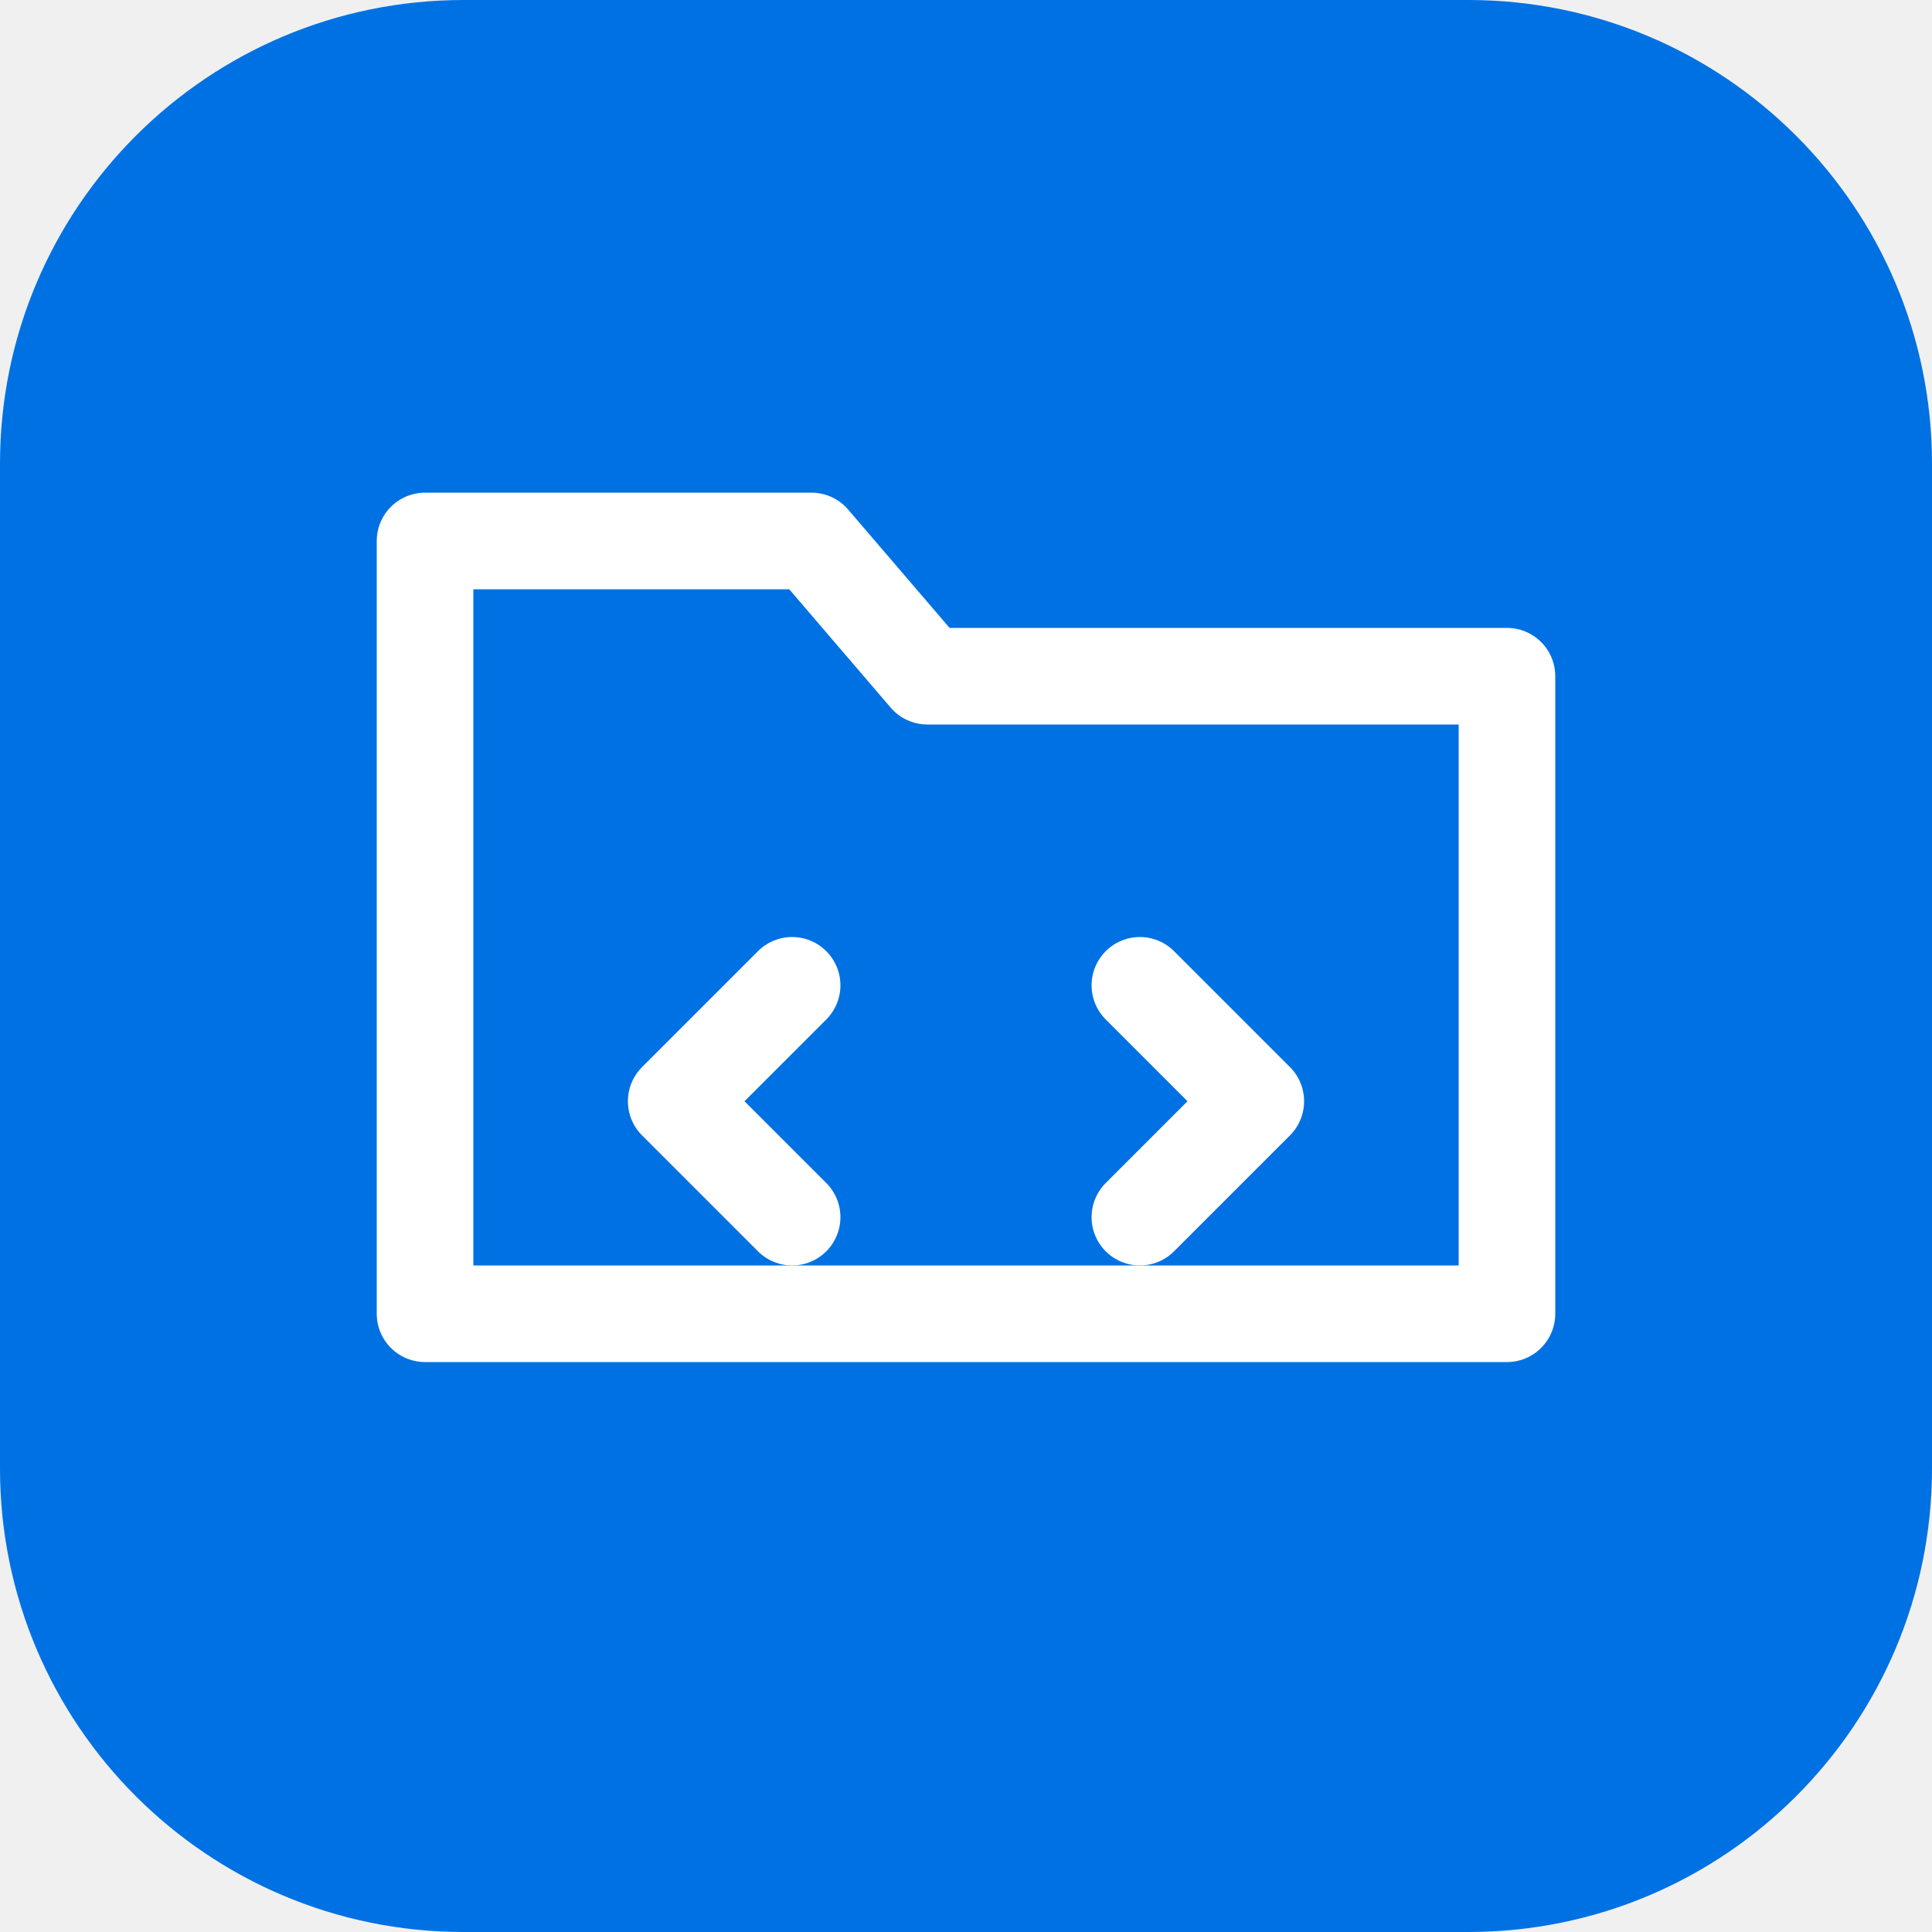
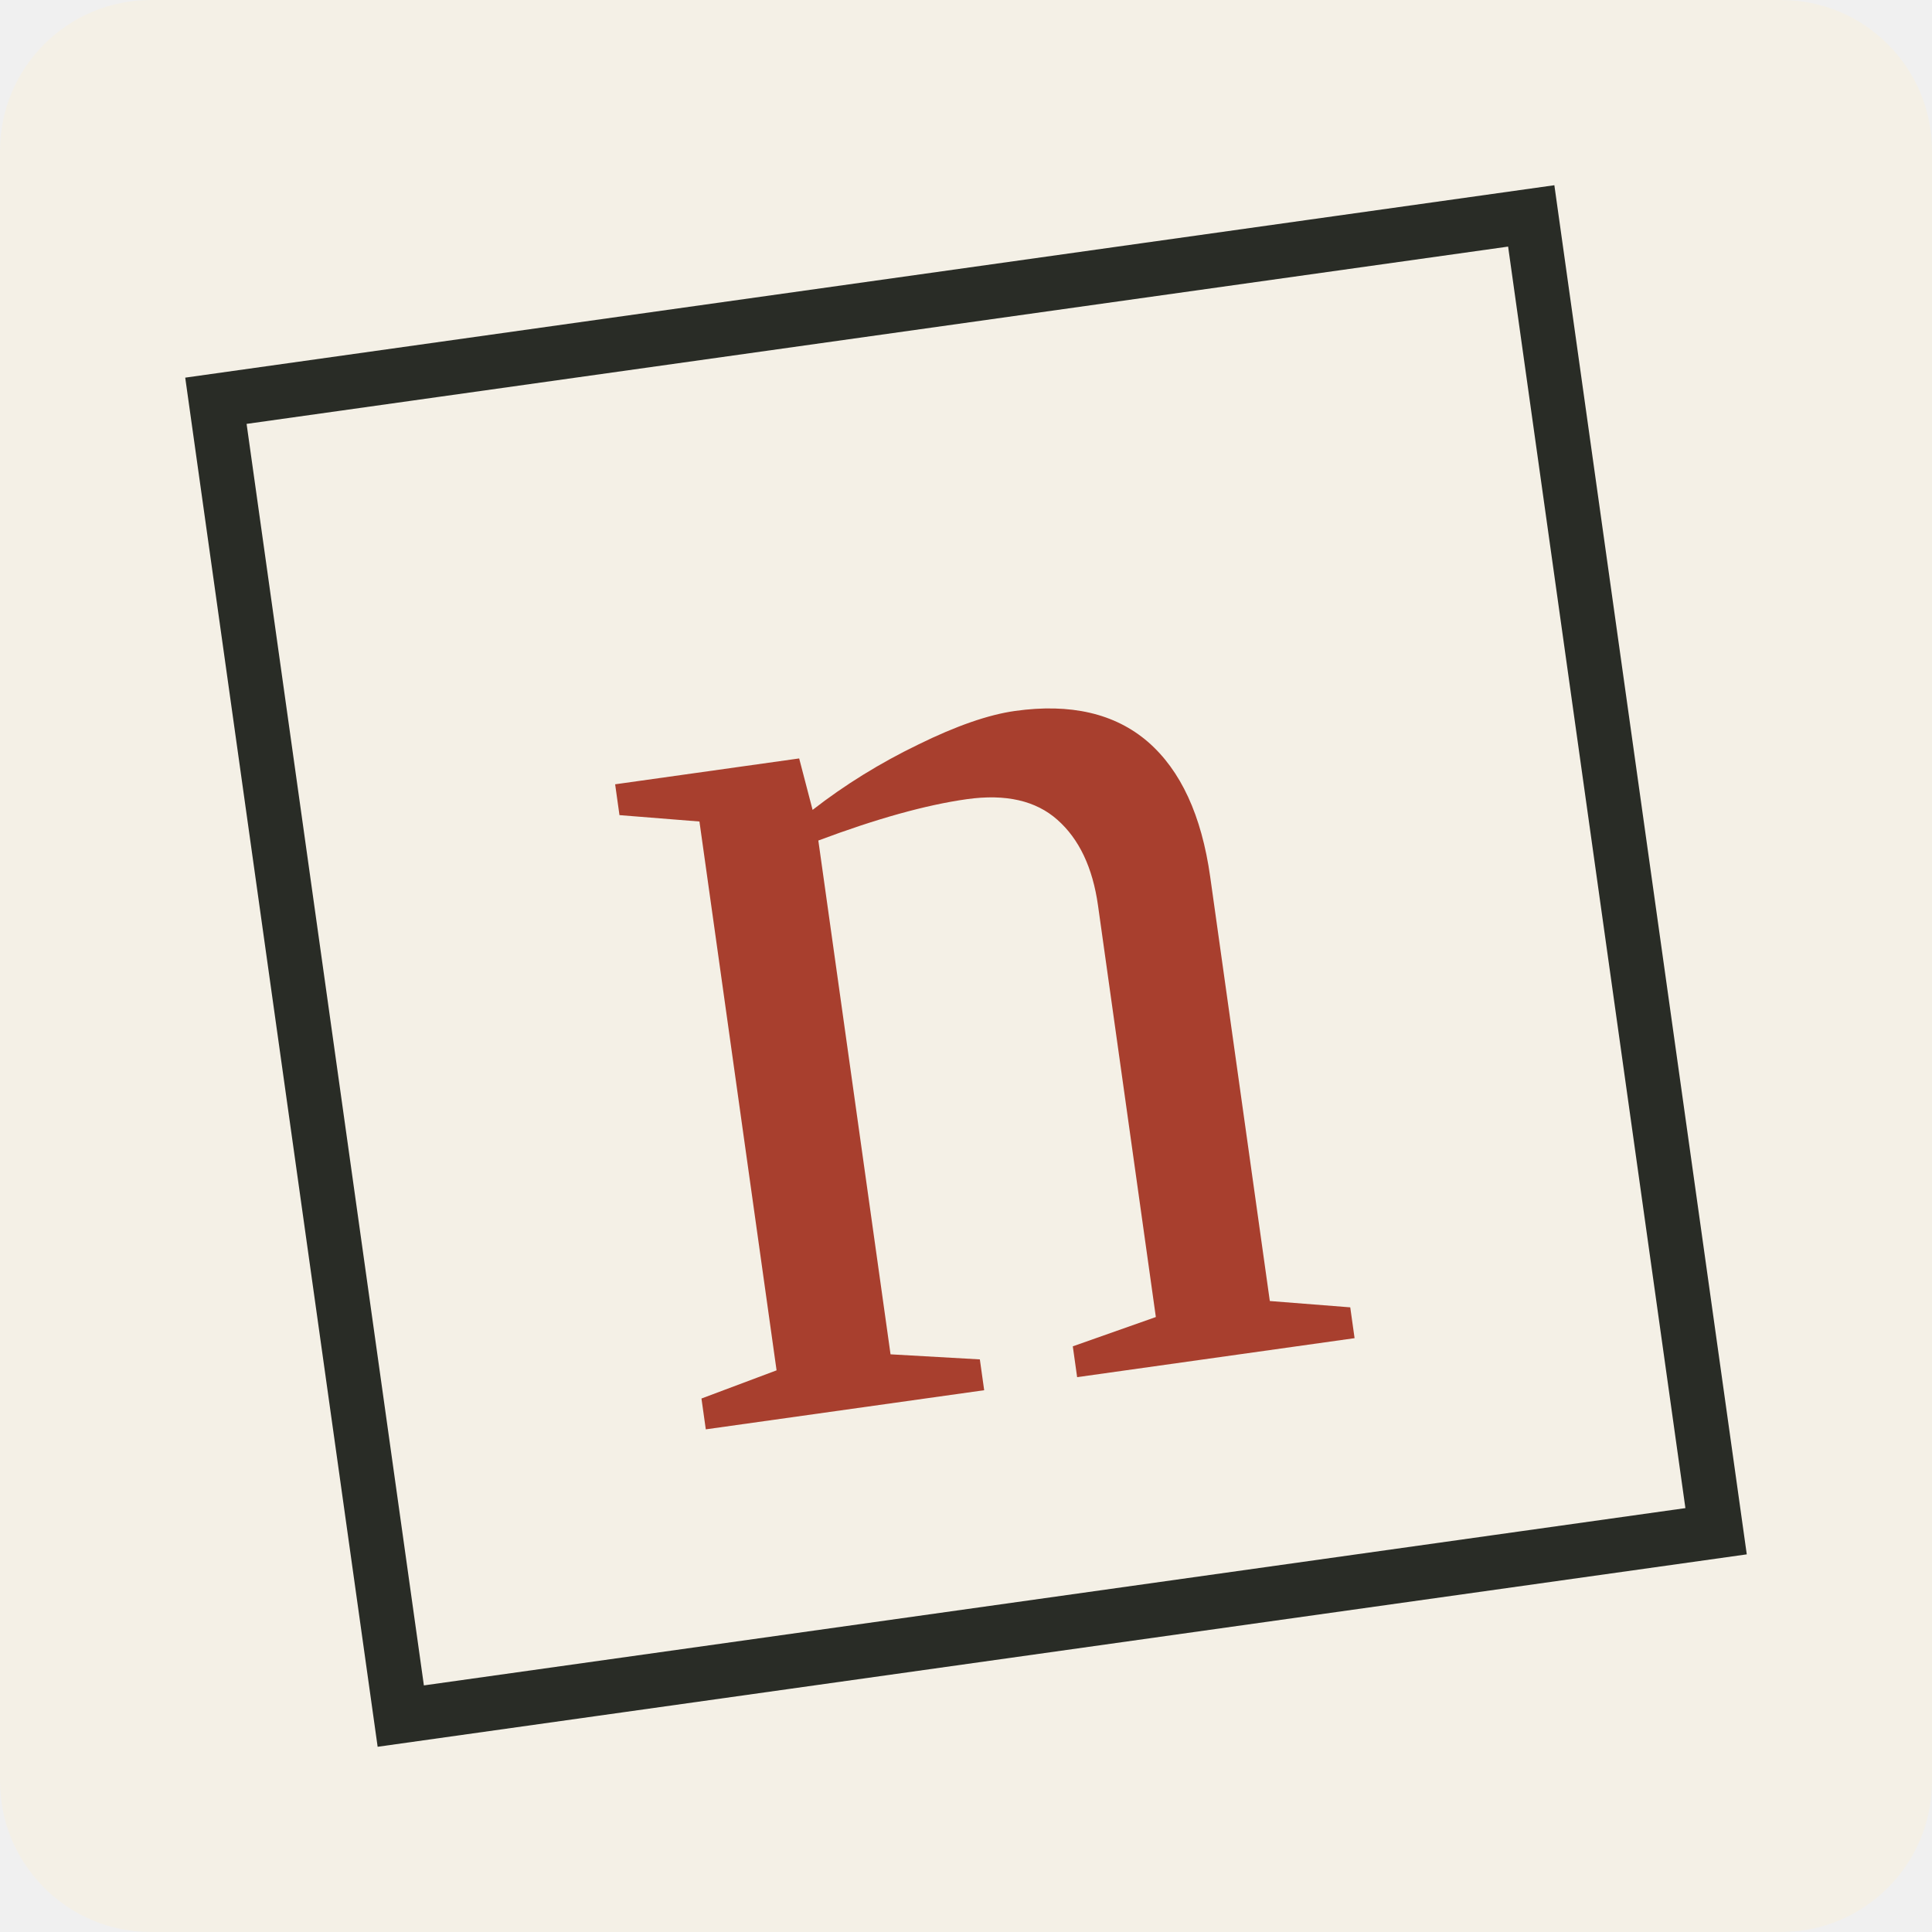
- <svg xmlns="http://www.w3.org/2000/svg" viewBox="0 0 100 100">
-   <rect width="100" height="100" rx="24" fill="#0071e3" />
-   <path d="M22 28 h20 l6 7 h30 v33 H22 Z" fill="none" stroke="#ffffff" stroke-width="5" stroke-linejoin="round" />
-   <path d="M41 51 l-6 6 6 6 M59 51 l6 6 -6 6" fill="none" stroke="#ffffff" stroke-width="5" stroke-linecap="round" stroke-linejoin="round" />
+ <svg xmlns="http://www.w3.org/2000/svg" viewBox="0 0 64 64">
+   <rect width="64" height="64" rx="5" fill="#f4f0e6" />
+   <g transform="rotate(-8 32 32)">
+     <rect x="10" y="10" width="44" height="44" fill="none" stroke="#292c26" stroke-width="1.8" />
+     <text x="32" y="46" text-anchor="middle" font-family="Georgia, 'Times New Roman', serif" font-size="47" fill="#a83f2e">n</text>
+   </g>
</svg>
